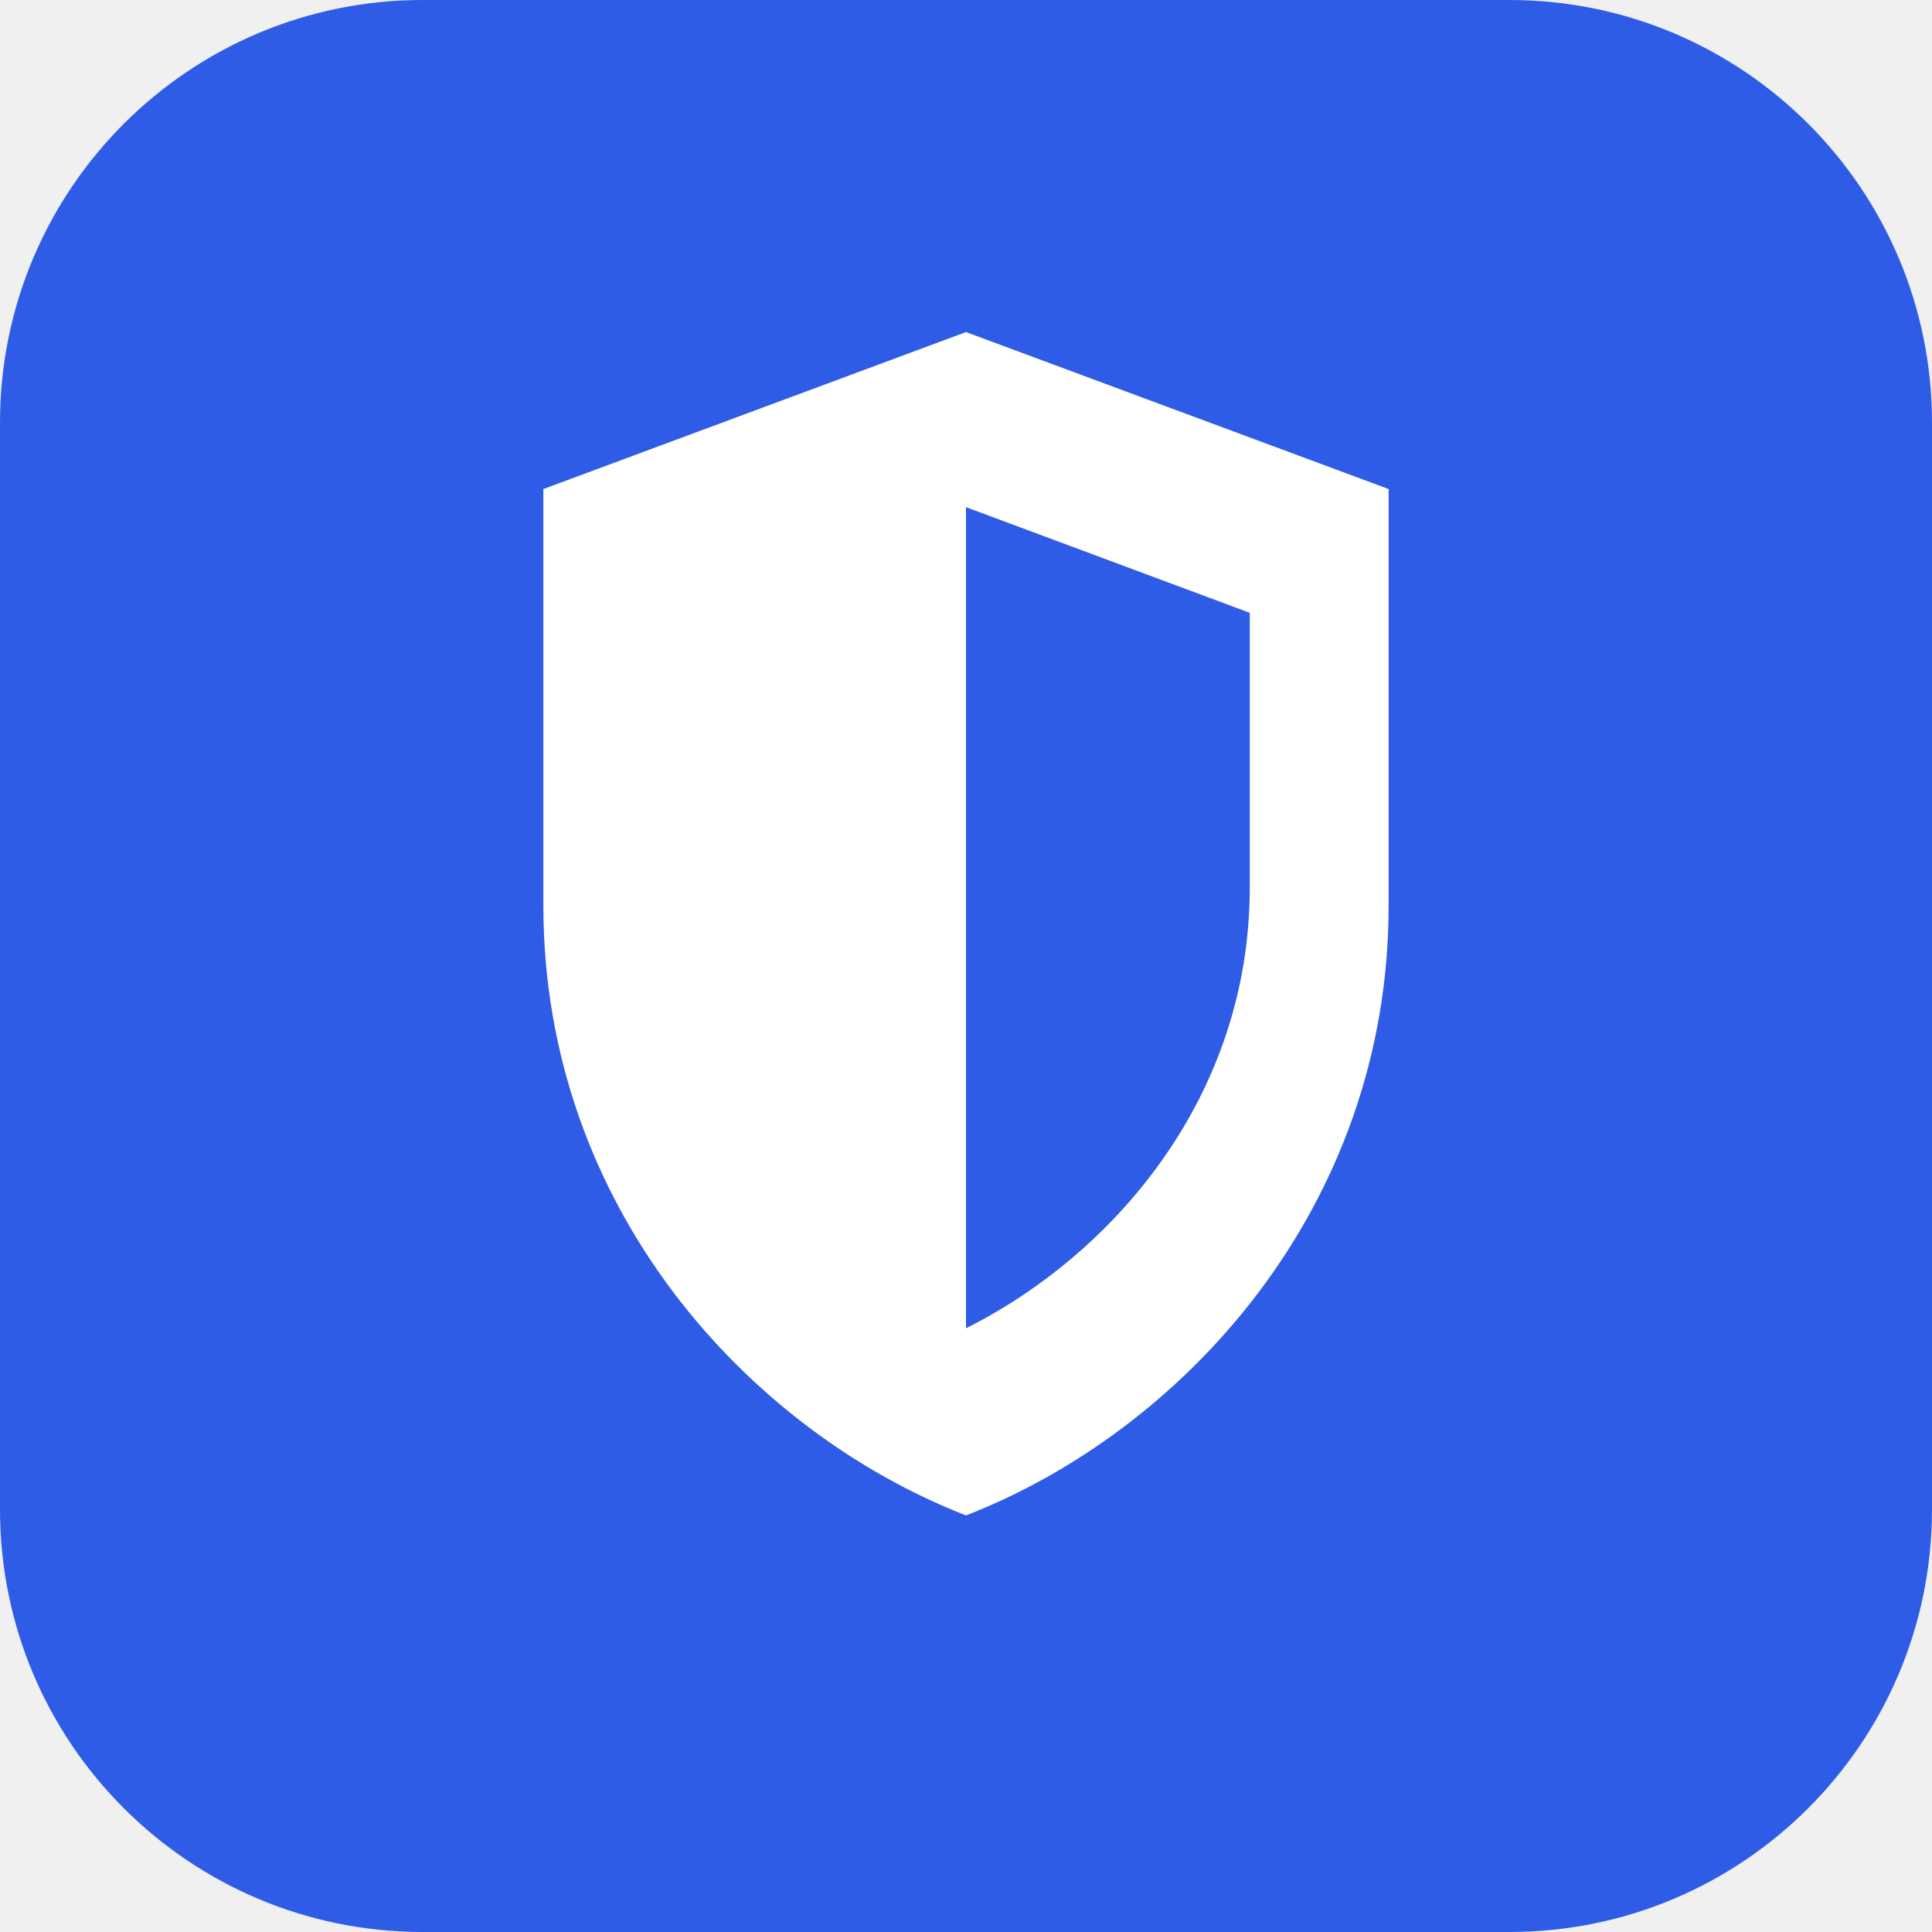
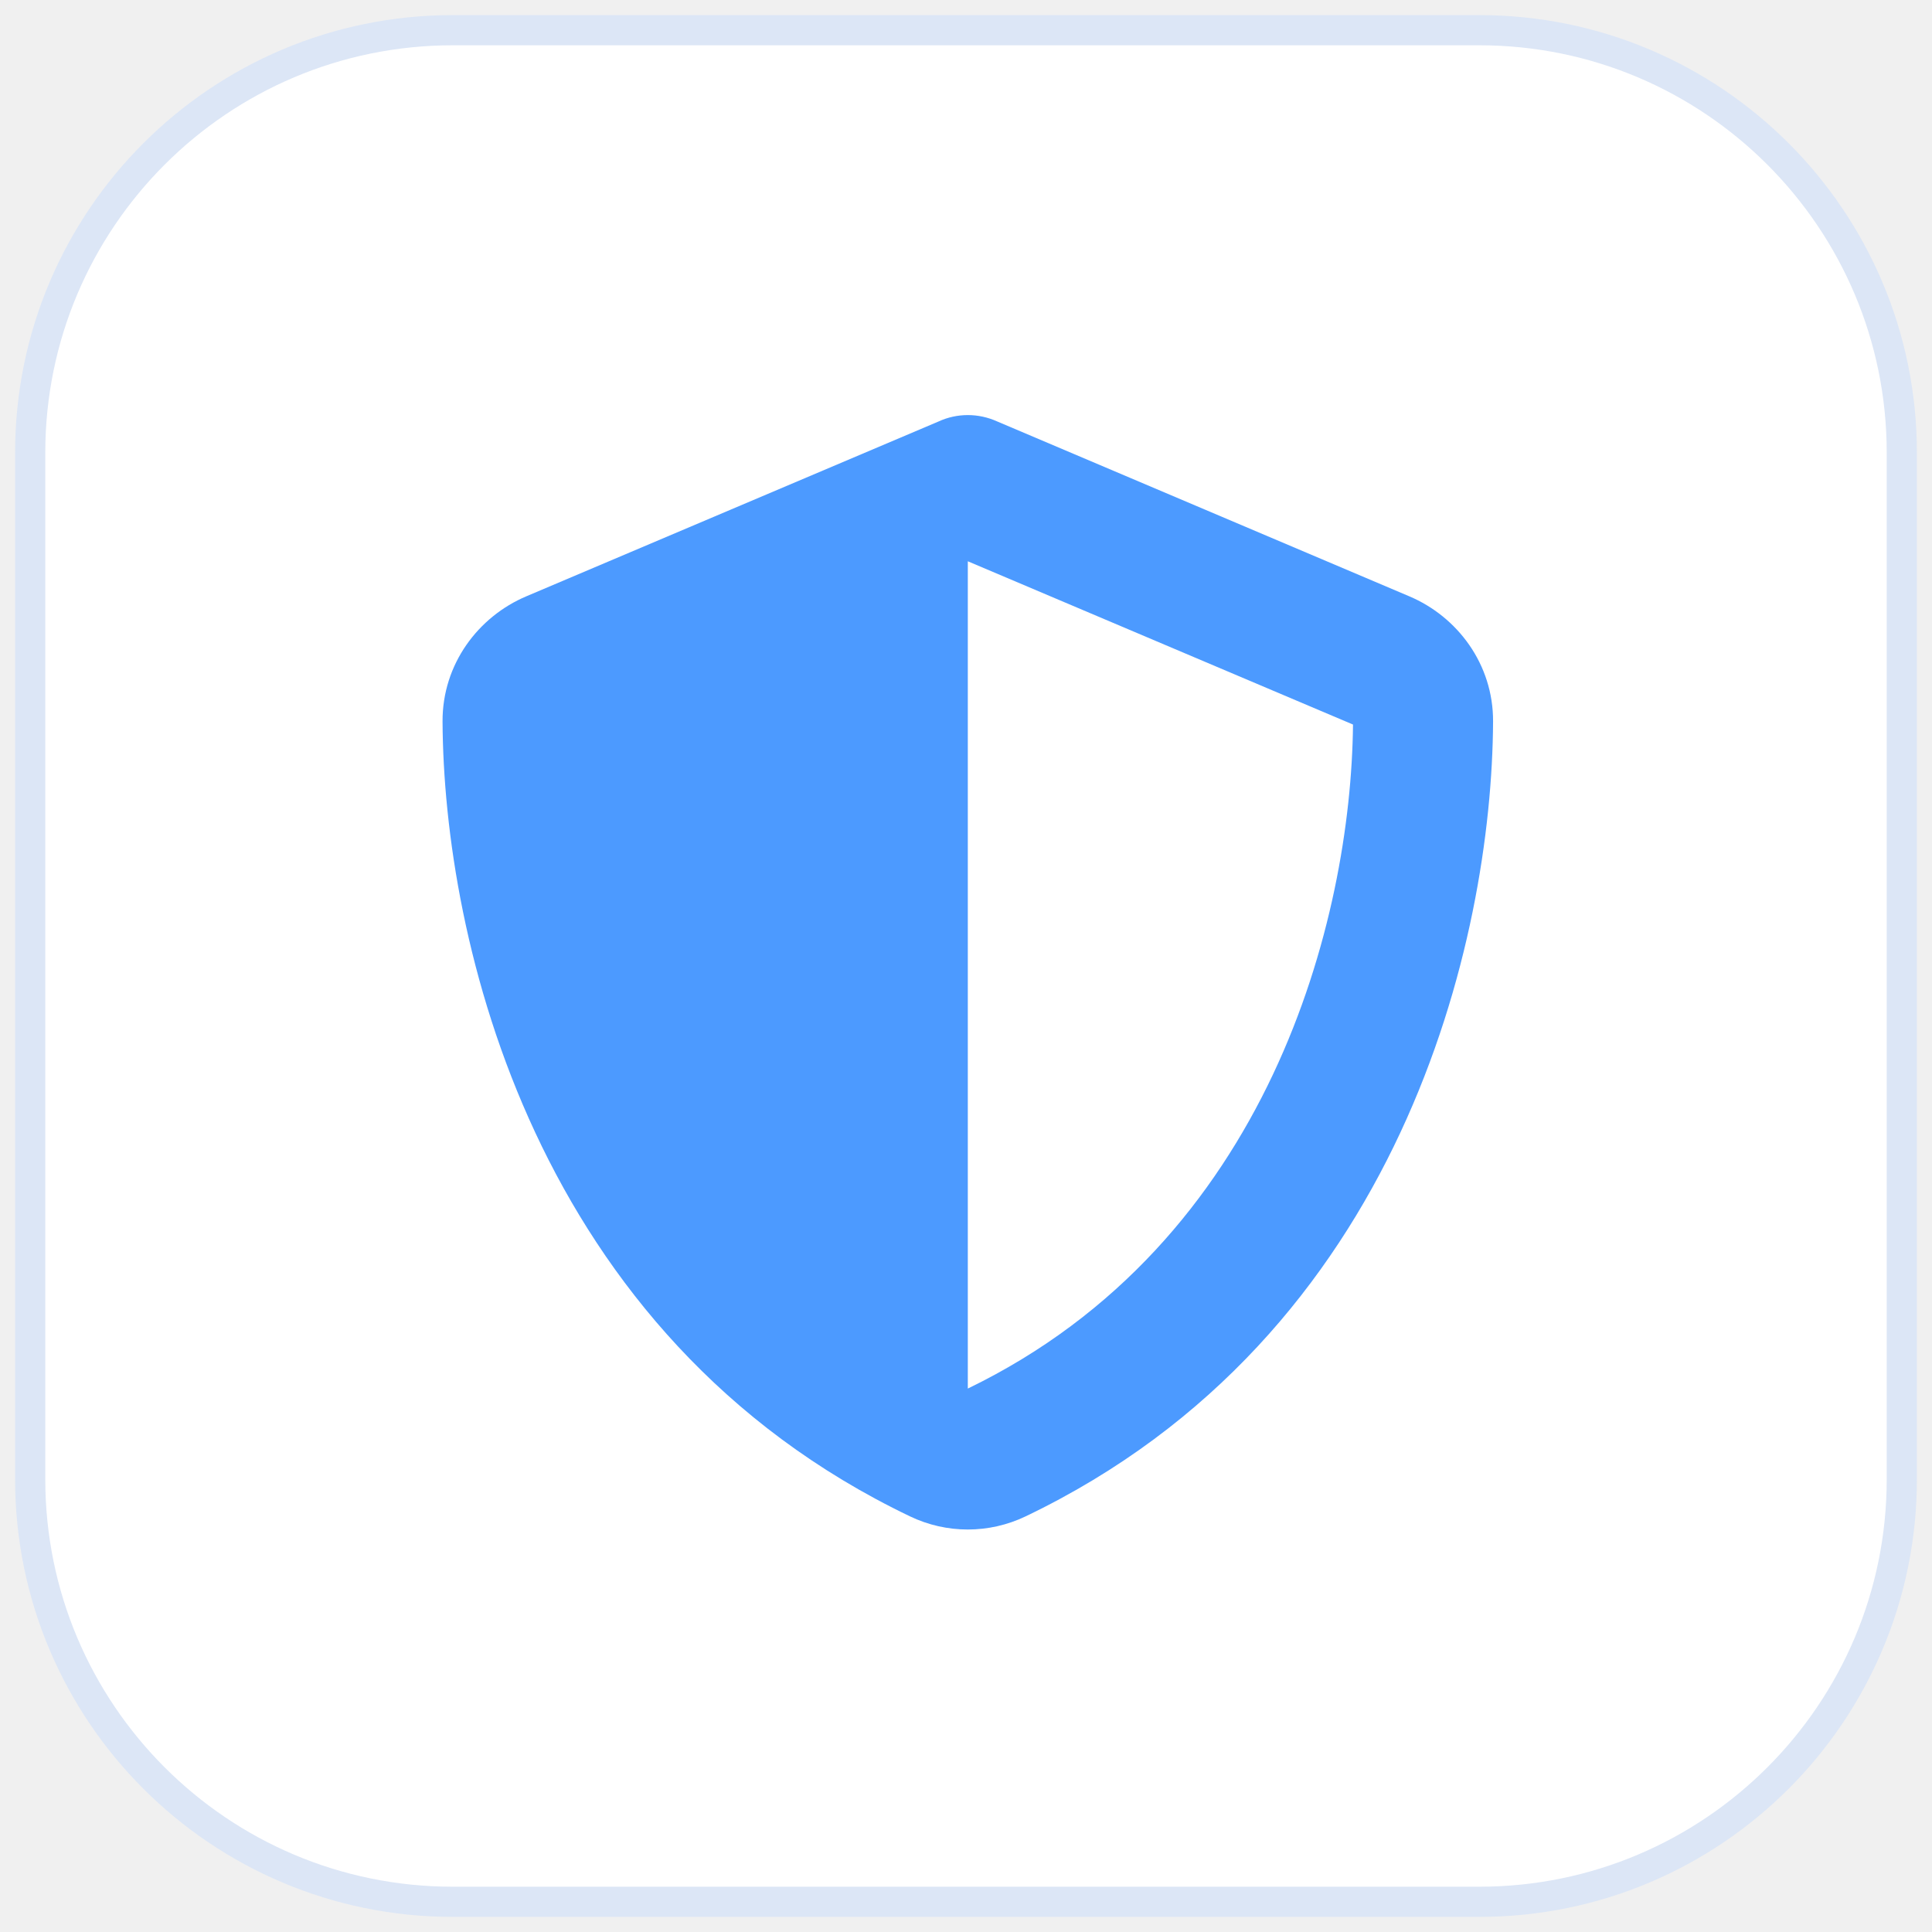
- <svg xmlns="http://www.w3.org/2000/svg" viewBox="0 0 32 32" role="img" aria-label="DOVIRA">
-   <rect width="32" height="32" rx="7" fill="#2e5ce6" />
-   <path fill="#ffffff" d="M16 5.5l7 2.6V15c0 5-3.4 8.7-7 10.1-3.6-1.4-7-5.1-7-10.1V8.1z" />
-   <path fill="#2e5ce6" d="M16 8.4l4.7 1.75v4.55c0 3.5-2.3 6.1-4.7 7.3z" />
+ <svg xmlns="http://www.w3.org/2000/svg" viewBox="0 0 512 512" role="img" aria-label="DOVIRA">
+   <rect x="8" y="8" width="496" height="496" rx="112" fill="#ffffff" stroke="#dce6f6" stroke-width="8" />
+   <g transform="translate(108 110) scale(0.58)">
+     <path fill="#4c9aff" d="M256 0c4.6 0 9.2 1 13.4 2.9L457.7 82.8c22 9.3 38.4 31 38.3 57.2c-.5 99.2-41.3 280.7-213.6 363.2c-16.7 8-36.1 8-52.8 0C57.3 420.7 16.5 239.2 16 140c-.1-26.2 16.3-47.9 38.3-57.2L242.7 2.9C246.8 1 251.4 0 256 0zm0 66.8V444.8C394 378 431.1 230.1 432 141.4L256 66.8z" />
+   </g>
</svg>
